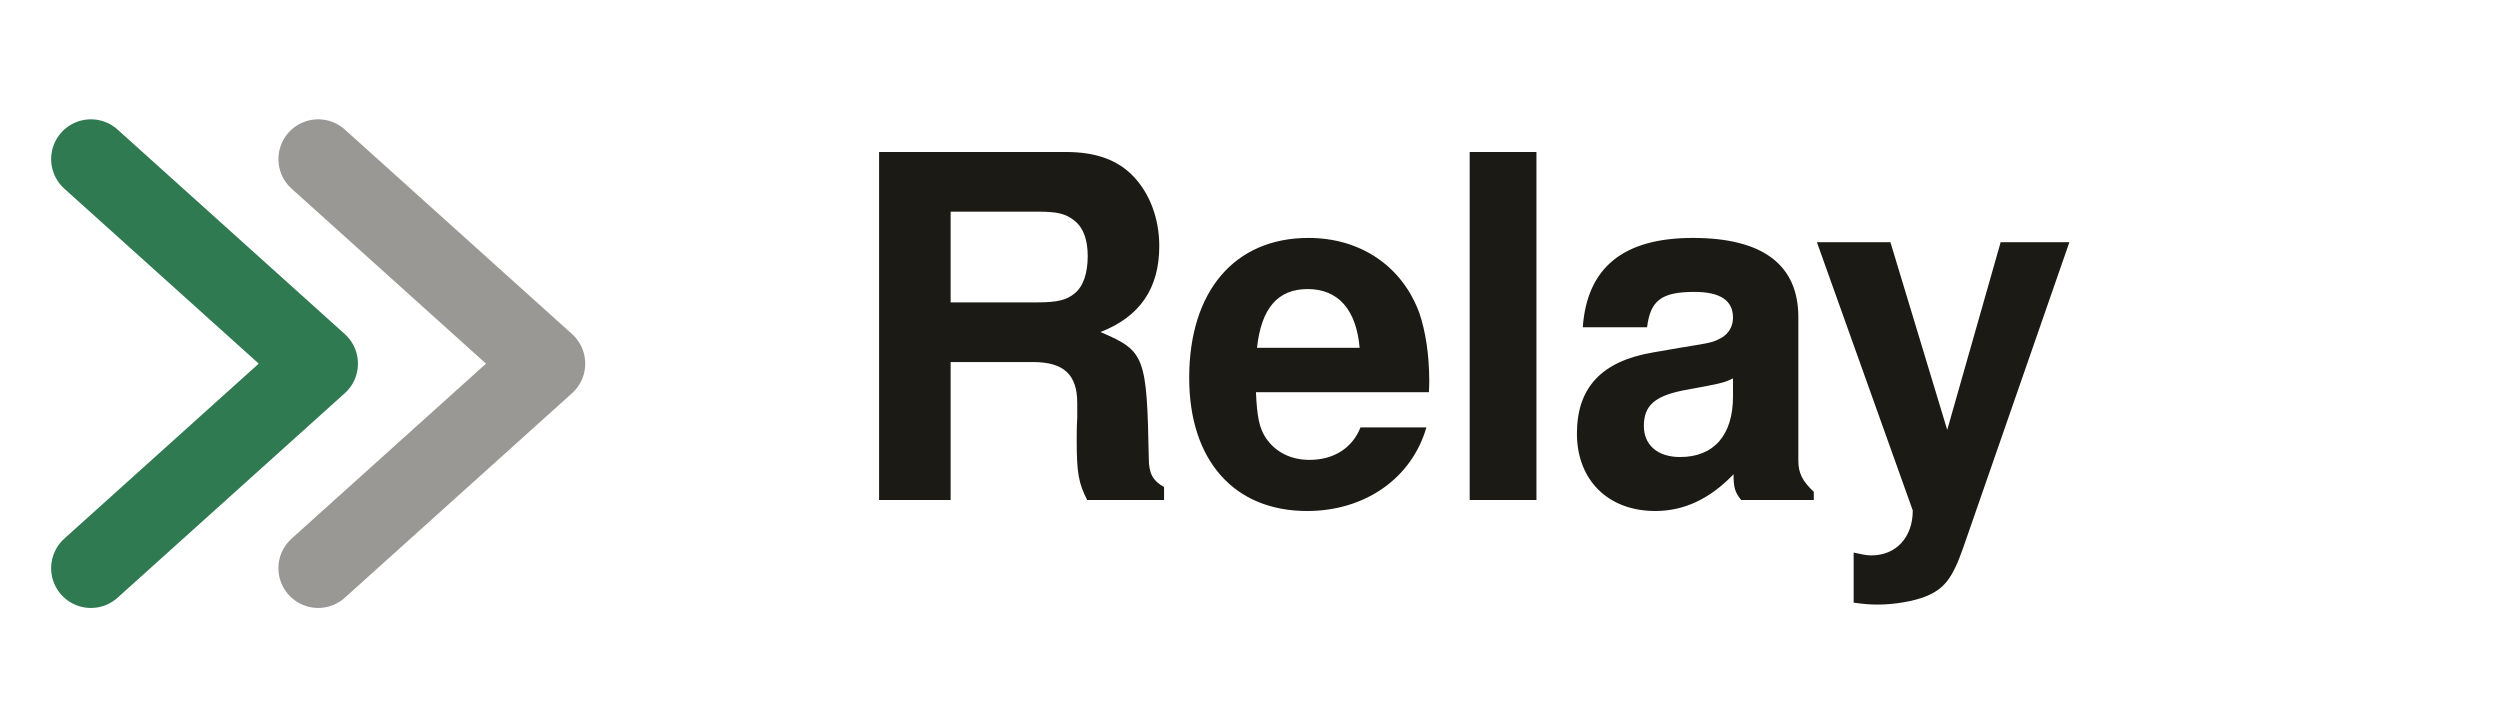
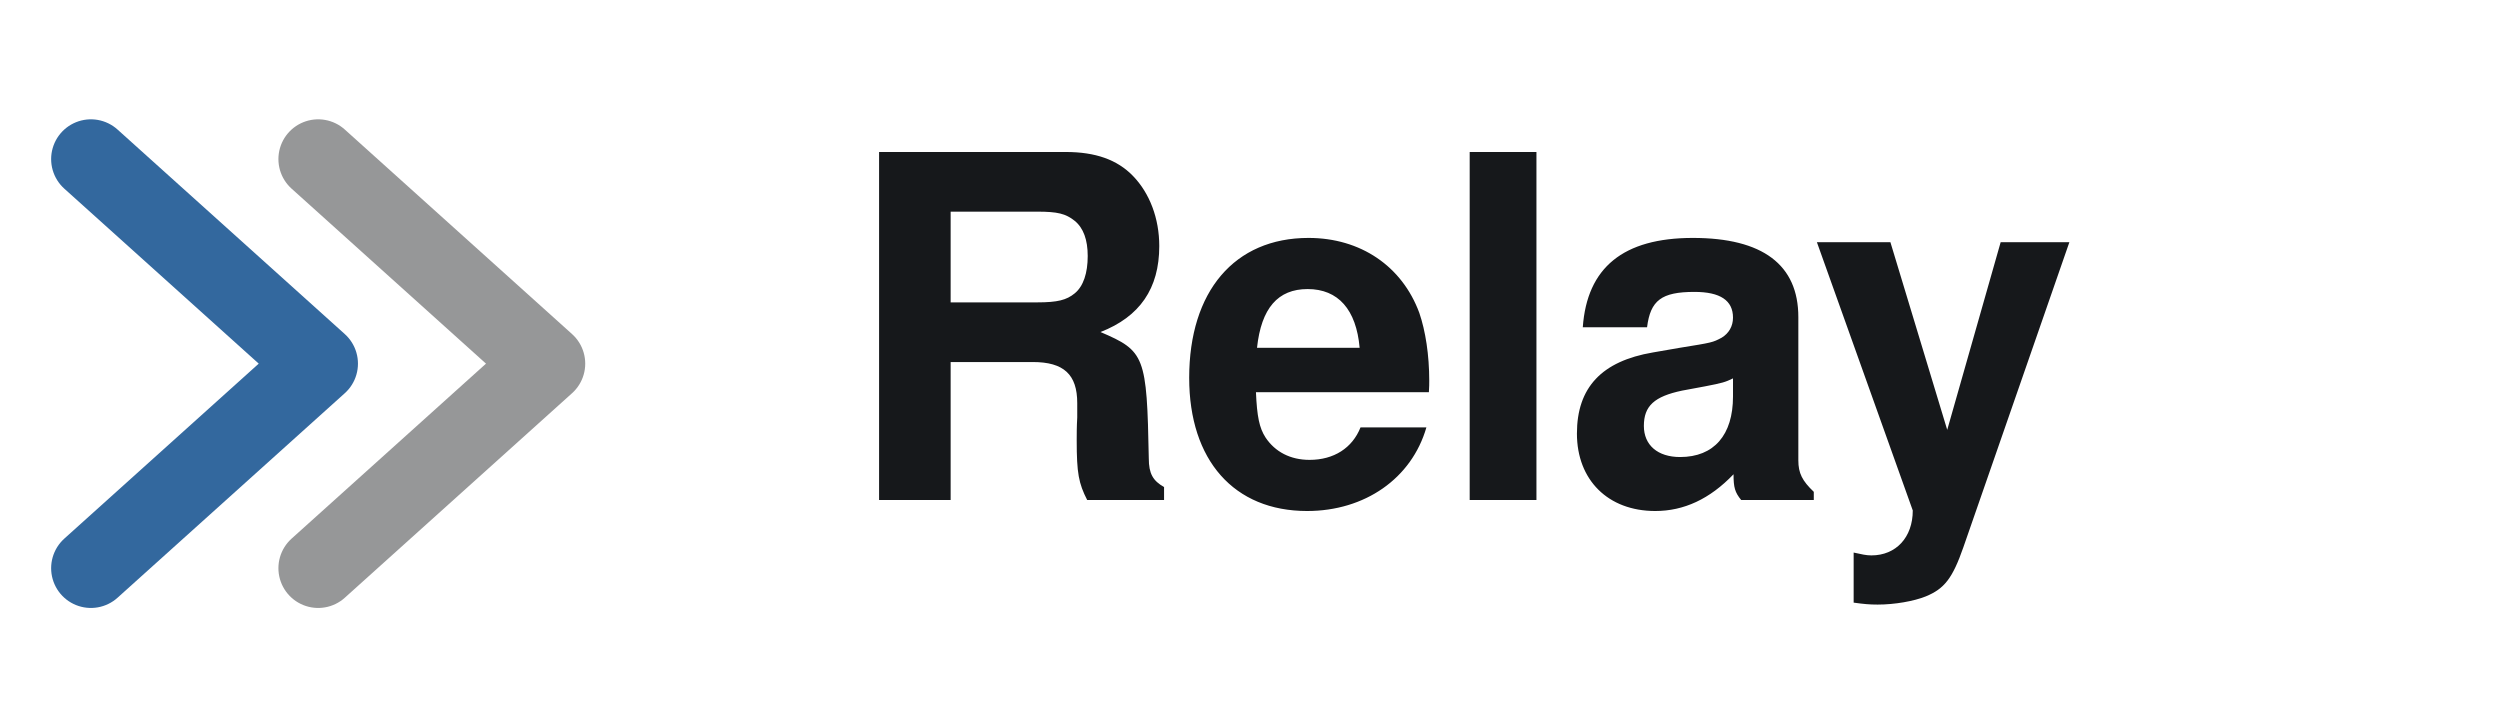
<svg xmlns="http://www.w3.org/2000/svg" viewBox="0 0 220 64" role="img" aria-label="Relay" shape-rendering="geometricPrecision">
  <g fill="none" stroke-width="7" stroke-linecap="round" stroke-linejoin="round">
-     <path d="M8 14 L28 32 L8 50" stroke="#2f7a50" />
-     <path d="M28 14 L48 32 L28 50" stroke="#1c1a15" opacity="0.45" />
+     <path d="M8 14 L28 32 L8 50" stroke="#33689e" />
+     <path d="M28 14 L48 32 L28 50" stroke="#16181b" opacity="0.45" />
  </g>
-   <text x="74" y="44" font-family="Geist, -apple-system, BlinkMacSystemFont, 'Segoe UI', Helvetica, Arial, sans-serif" font-size="42" font-weight="600" letter-spacing="-0.6px" fill="#1c1a15">Relay</text>
+   <text x="74" y="44" font-family="Geist, -apple-system, BlinkMacSystemFont, 'Segoe UI', Helvetica, Arial, sans-serif" font-size="42" font-weight="600" letter-spacing="-0.6px" fill="#16181b">Relay</text>
</svg>
